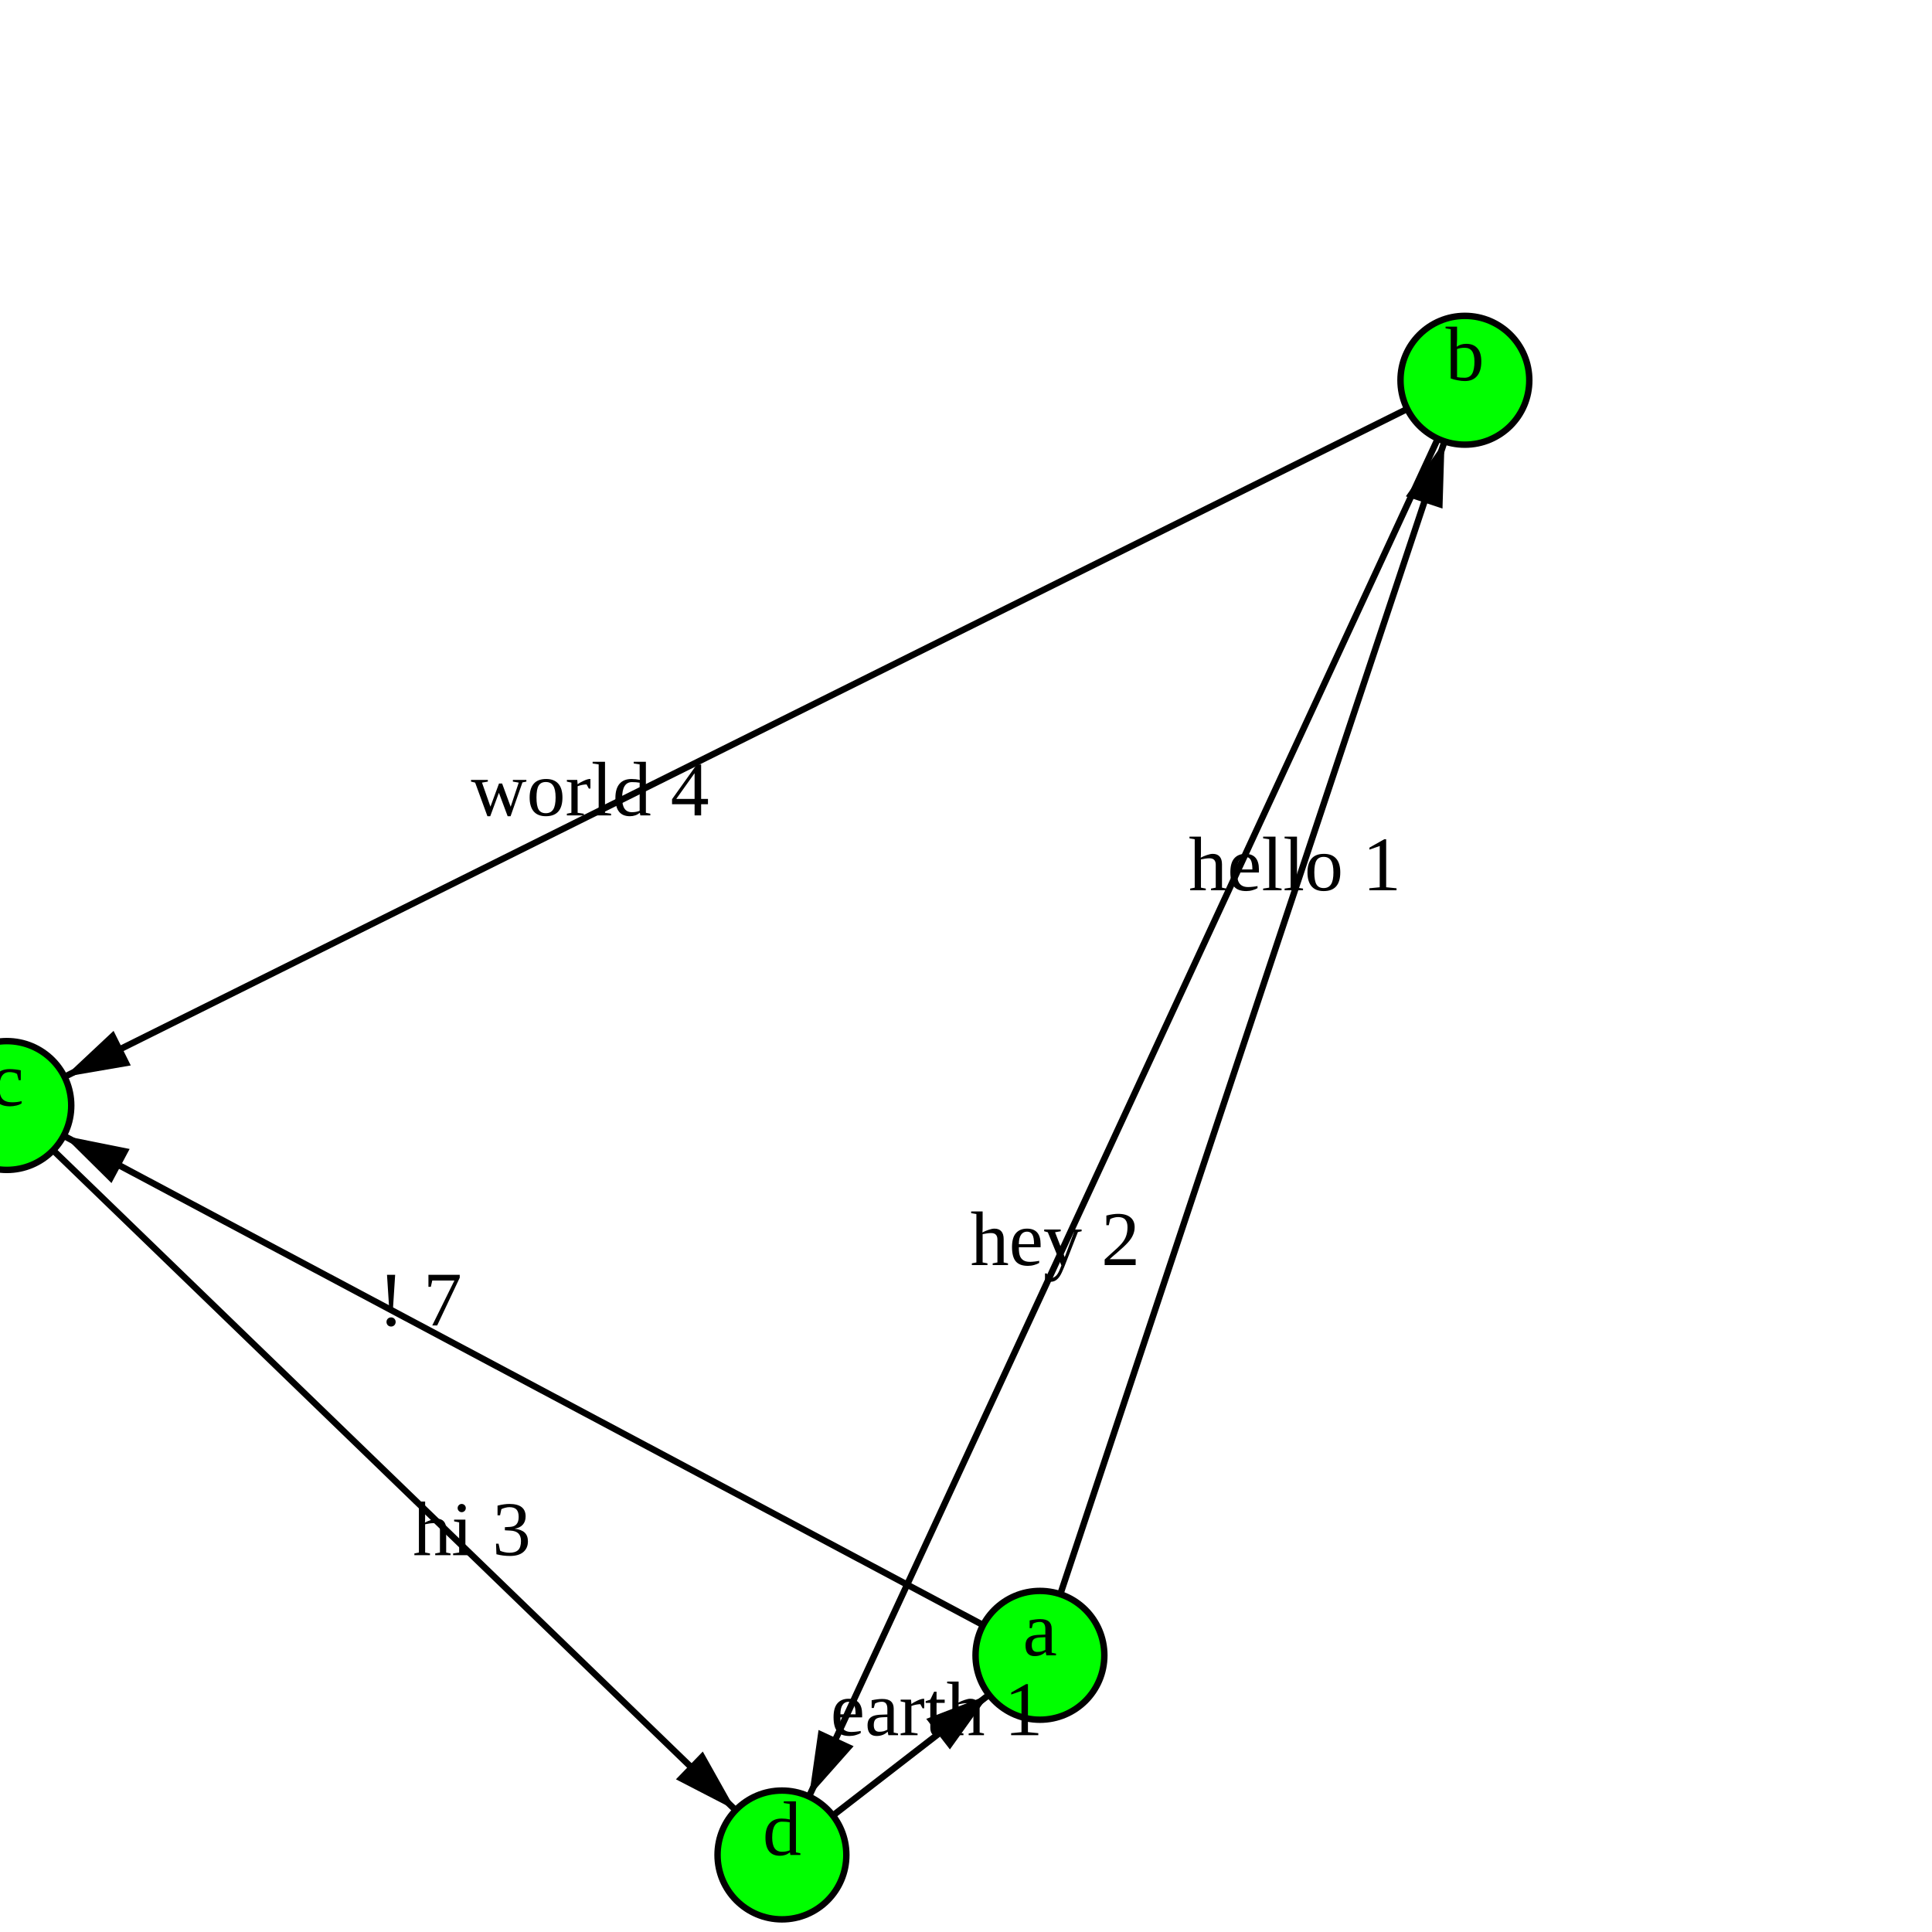
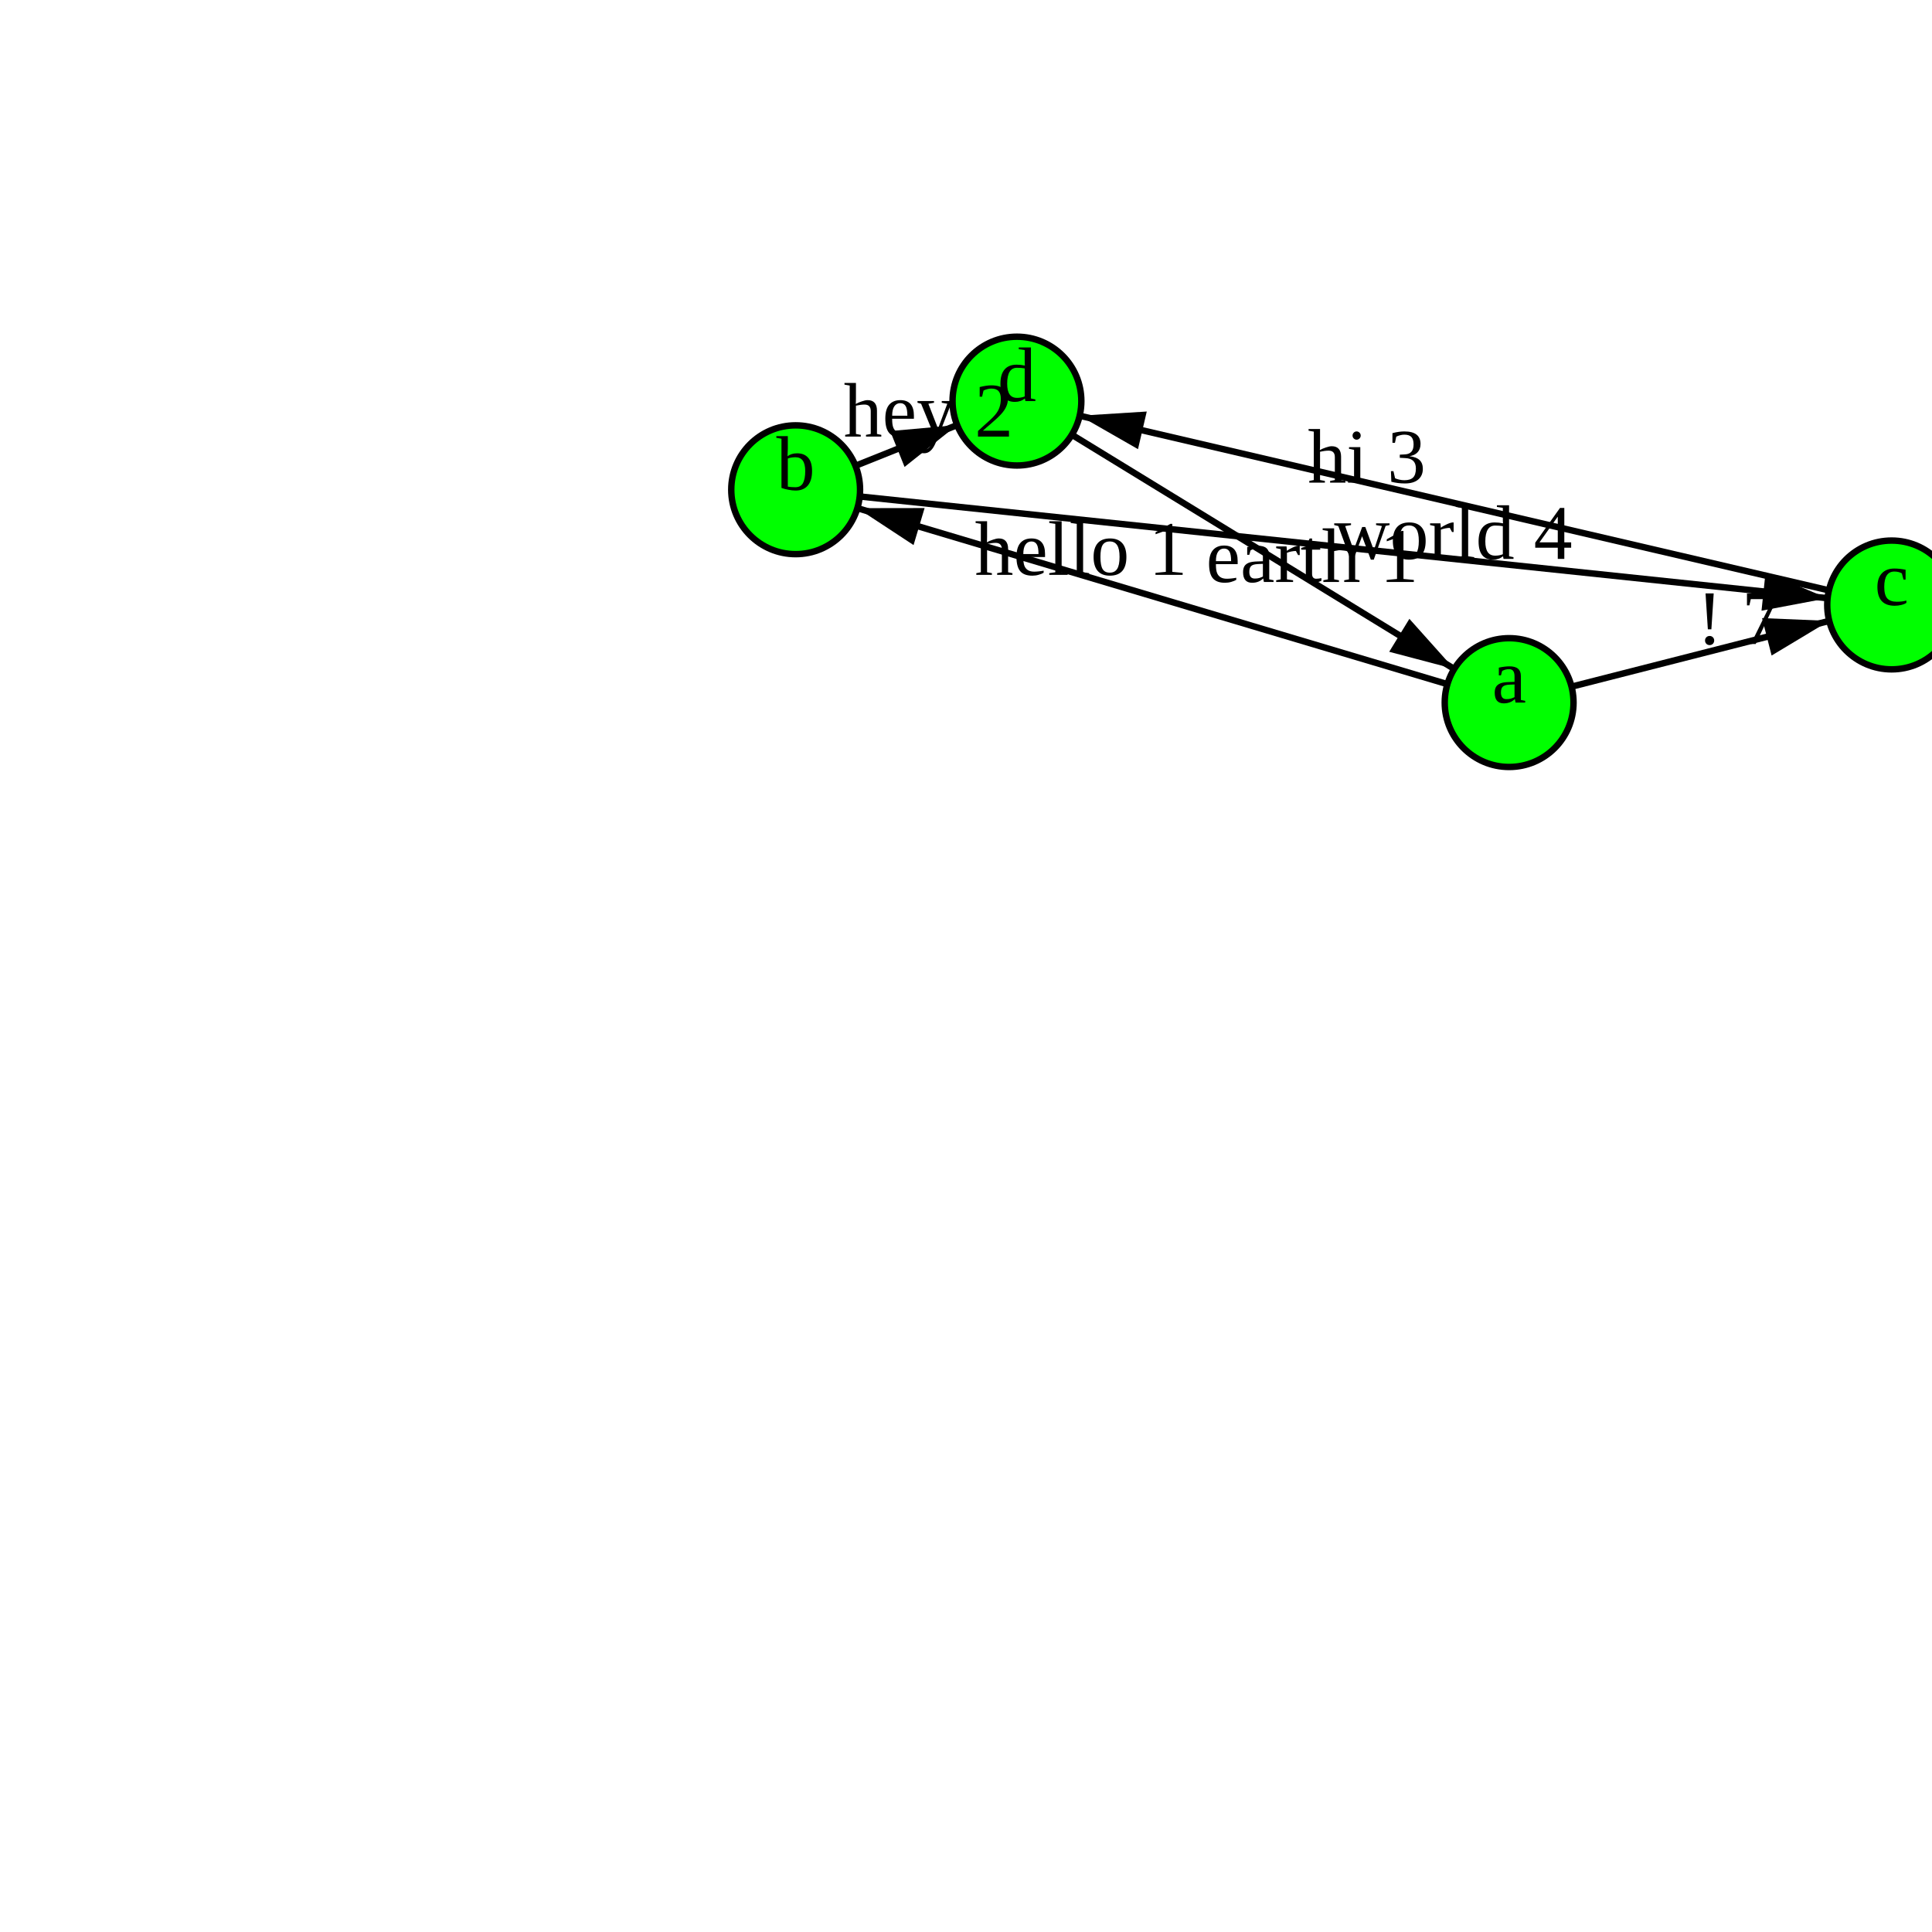
<svg xmlns="http://www.w3.org/2000/svg" version="1.1" width="300.0" height="300.0">
  <style>.caption {
  font-size: 14px;
  font-family: Georgia, serif;
}
</style>
-   <line x1="121.421" y1="288.037" x2="161.482" y2="257.037" stroke="rgb(0,0,0)" stroke-width="1" />
-   <line x1="161.482" y1="257.037" x2="1.063" y2="171.663" stroke="rgb(0,0,0)" stroke-width="1" />
-   <line x1="227.468" y1="59.047" x2="121.421" y2="288.037" stroke="rgb(0,0,0)" stroke-width="1" />
-   <line x1="1.063" y1="171.663" x2="121.421" y2="288.037" stroke="rgb(0,0,0)" stroke-width="1" />
-   <line x1="161.482" y1="257.037" x2="227.468" y2="59.047" stroke="rgb(0,0,0)" stroke-width="1" />
-   <line x1="227.468" y1="59.047" x2="1.063" y2="171.663" stroke="rgb(0,0,0)" stroke-width="1" />
-   <polygon points="10,0 20,3 20,-3" fill="black" transform="translate(161.4825,257.037) rotate(142.2668)" />
-   <polygon points="10,0 20,3 20,-3" fill="black" transform="translate(1.063494,171.6634) rotate(28.02151)" />
-   <polygon points="10,0 20,3 20,-3" fill="black" transform="translate(121.4207,288.0374) rotate(294.8492)" />
-   <polygon points="10,0 20,3 20,-3" fill="black" transform="translate(121.4207,288.0374) rotate(224.036)" />
-   <polygon points="10,0 20,3 20,-3" fill="black" transform="translate(227.4679,59.0469) rotate(108.432)" />
-   <polygon points="10,0 20,3 20,-3" fill="black" transform="translate(1.063494,171.6634) rotate(333.5536)" />
-   <circle cx="161.482" cy="257.037" r="10" fill="rgb(0,255,0)" stroke="rgb(0,0,0)" stroke-width="1" />
-   <circle cx="227.468" cy="59.047" r="10" fill="rgb(0,255,0)" stroke="rgb(0,0,0)" stroke-width="1" />
-   <circle cx="1.063" cy="171.663" r="10" fill="rgb(0,255,0)" stroke="rgb(0,0,0)" stroke-width="1" />
-   <circle cx="121.421" cy="288.037" r="10" fill="rgb(0,255,0)" stroke="rgb(0,0,0)" stroke-width="1" />
-   <text text-anchor="middle" alignment-baseline="middle" x="161.482" y="257.037" fill="rgb(0,0,0)" font-size="12">a</text>
-   <text text-anchor="middle" alignment-baseline="middle" x="227.468" y="59.047" fill="rgb(0,0,0)" font-size="12">b</text>
-   <text text-anchor="middle" alignment-baseline="middle" x="1.063" y="171.663" fill="rgb(0,0,0)" font-size="12">c</text>
-   <text text-anchor="middle" alignment-baseline="middle" x="121.421" y="288.037" fill="rgb(0,0,0)" font-size="12">d</text>
-   <text text-anchor="middle" alignment-baseline="middle" x="145.458" y="269.437" fill="rgb(0,0,0)" font-size="12">earth 1</text>
-   <text text-anchor="middle" alignment-baseline="middle" x="65.231" y="205.813" fill="rgb(0,0,0)" font-size="12">! 7</text>
-   <text text-anchor="middle" alignment-baseline="middle" x="163.84" y="196.441" fill="rgb(0,0,0)" font-size="12">hey 2</text>
-   <text text-anchor="middle" alignment-baseline="middle" x="73.278" y="241.488" fill="rgb(0,0,0)" font-size="12">hi 3</text>
-   <text text-anchor="middle" alignment-baseline="middle" x="201.074" y="138.243" fill="rgb(0,0,0)" font-size="12">hello 1</text>
-   <text text-anchor="middle" alignment-baseline="middle" x="91.625" y="126.617" fill="rgb(0,0,0)" font-size="12">world 4</text>
+   <line x1="234.337" y1="109.096" x2="293.732" y2="93.938" stroke="rgb(0,0,0)" stroke-width="1" />
+   <line x1="234.337" y1="109.096" x2="123.549" y2="76.047" stroke="rgb(0,0,0)" stroke-width="1" />
+   <line x1="123.549" y1="76.047" x2="157.91" y2="62.284" stroke="rgb(0,0,0)" stroke-width="1" />
+   <line x1="123.549" y1="76.047" x2="293.732" y2="93.938" stroke="rgb(0,0,0)" stroke-width="1" />
+   <line x1="157.91" y1="62.284" x2="234.337" y2="109.096" stroke="rgb(0,0,0)" stroke-width="1" />
+   <line x1="293.732" y1="93.938" x2="157.91" y2="62.284" stroke="rgb(0,0,0)" stroke-width="1" />
+   <polygon points="10,0 20,3 20,-3" fill="black" transform="translate(293.7316,93.93798) rotate(165.6831)" />
+   <polygon points="10,0 20,3 20,-3" fill="black" transform="translate(123.5493,76.04679) rotate(16.6104)" />
+   <polygon points="10,0 20,3 20,-3" fill="black" transform="translate(157.9104,62.2841) rotate(158.1723)" />
+   <polygon points="10,0 20,3 20,-3" fill="black" transform="translate(293.7316,93.93798) rotate(186.0014)" />
+   <polygon points="10,0 20,3 20,-3" fill="black" transform="translate(234.3373,109.096) rotate(211.4877)" />
+   <polygon points="10,0 20,3 20,-3" fill="black" transform="translate(157.9104,62.2841) rotate(13.11893)" />
+   <circle cx="234.337" cy="109.096" r="10" fill="rgb(0,255,0)" stroke="rgb(0,0,0)" stroke-width="1" />
+   <circle cx="123.549" cy="76.047" r="10" fill="rgb(0,255,0)" stroke="rgb(0,0,0)" stroke-width="1" />
+   <circle cx="293.732" cy="93.938" r="10" fill="rgb(0,255,0)" stroke="rgb(0,0,0)" stroke-width="1" />
+   <circle cx="157.91" cy="62.284" r="10" fill="rgb(0,255,0)" stroke="rgb(0,0,0)" stroke-width="1" />
+   <text text-anchor="middle" alignment-baseline="middle" x="234.337" y="109.096" fill="rgb(0,0,0)" font-size="12">a</text>
+   <text text-anchor="middle" alignment-baseline="middle" x="123.549" y="76.047" fill="rgb(0,0,0)" font-size="12">b</text>
+   <text text-anchor="middle" alignment-baseline="middle" x="293.732" y="93.938" fill="rgb(0,0,0)" font-size="12">c</text>
+   <text text-anchor="middle" alignment-baseline="middle" x="157.91" y="62.284" fill="rgb(0,0,0)" font-size="12">d</text>
+   <text text-anchor="middle" alignment-baseline="middle" x="269.974" y="100.001" fill="rgb(0,0,0)" font-size="12">! 7</text>
+   <text text-anchor="middle" alignment-baseline="middle" x="167.865" y="89.266" fill="rgb(0,0,0)" font-size="12">hello 1</text>
+   <text text-anchor="middle" alignment-baseline="middle" x="144.166" y="67.789" fill="rgb(0,0,0)" font-size="12">hey 2</text>
+   <text text-anchor="middle" alignment-baseline="middle" x="225.659" y="86.782" fill="rgb(0,0,0)" font-size="12">world 4</text>
+   <text text-anchor="middle" alignment-baseline="middle" x="203.767" y="90.371" fill="rgb(0,0,0)" font-size="12">earth 1</text>
+   <text text-anchor="middle" alignment-baseline="middle" x="212.239" y="74.946" fill="rgb(0,0,0)" font-size="12">hi 3</text>
      Sorry, your browser does not support inline SVG.
    </svg>
